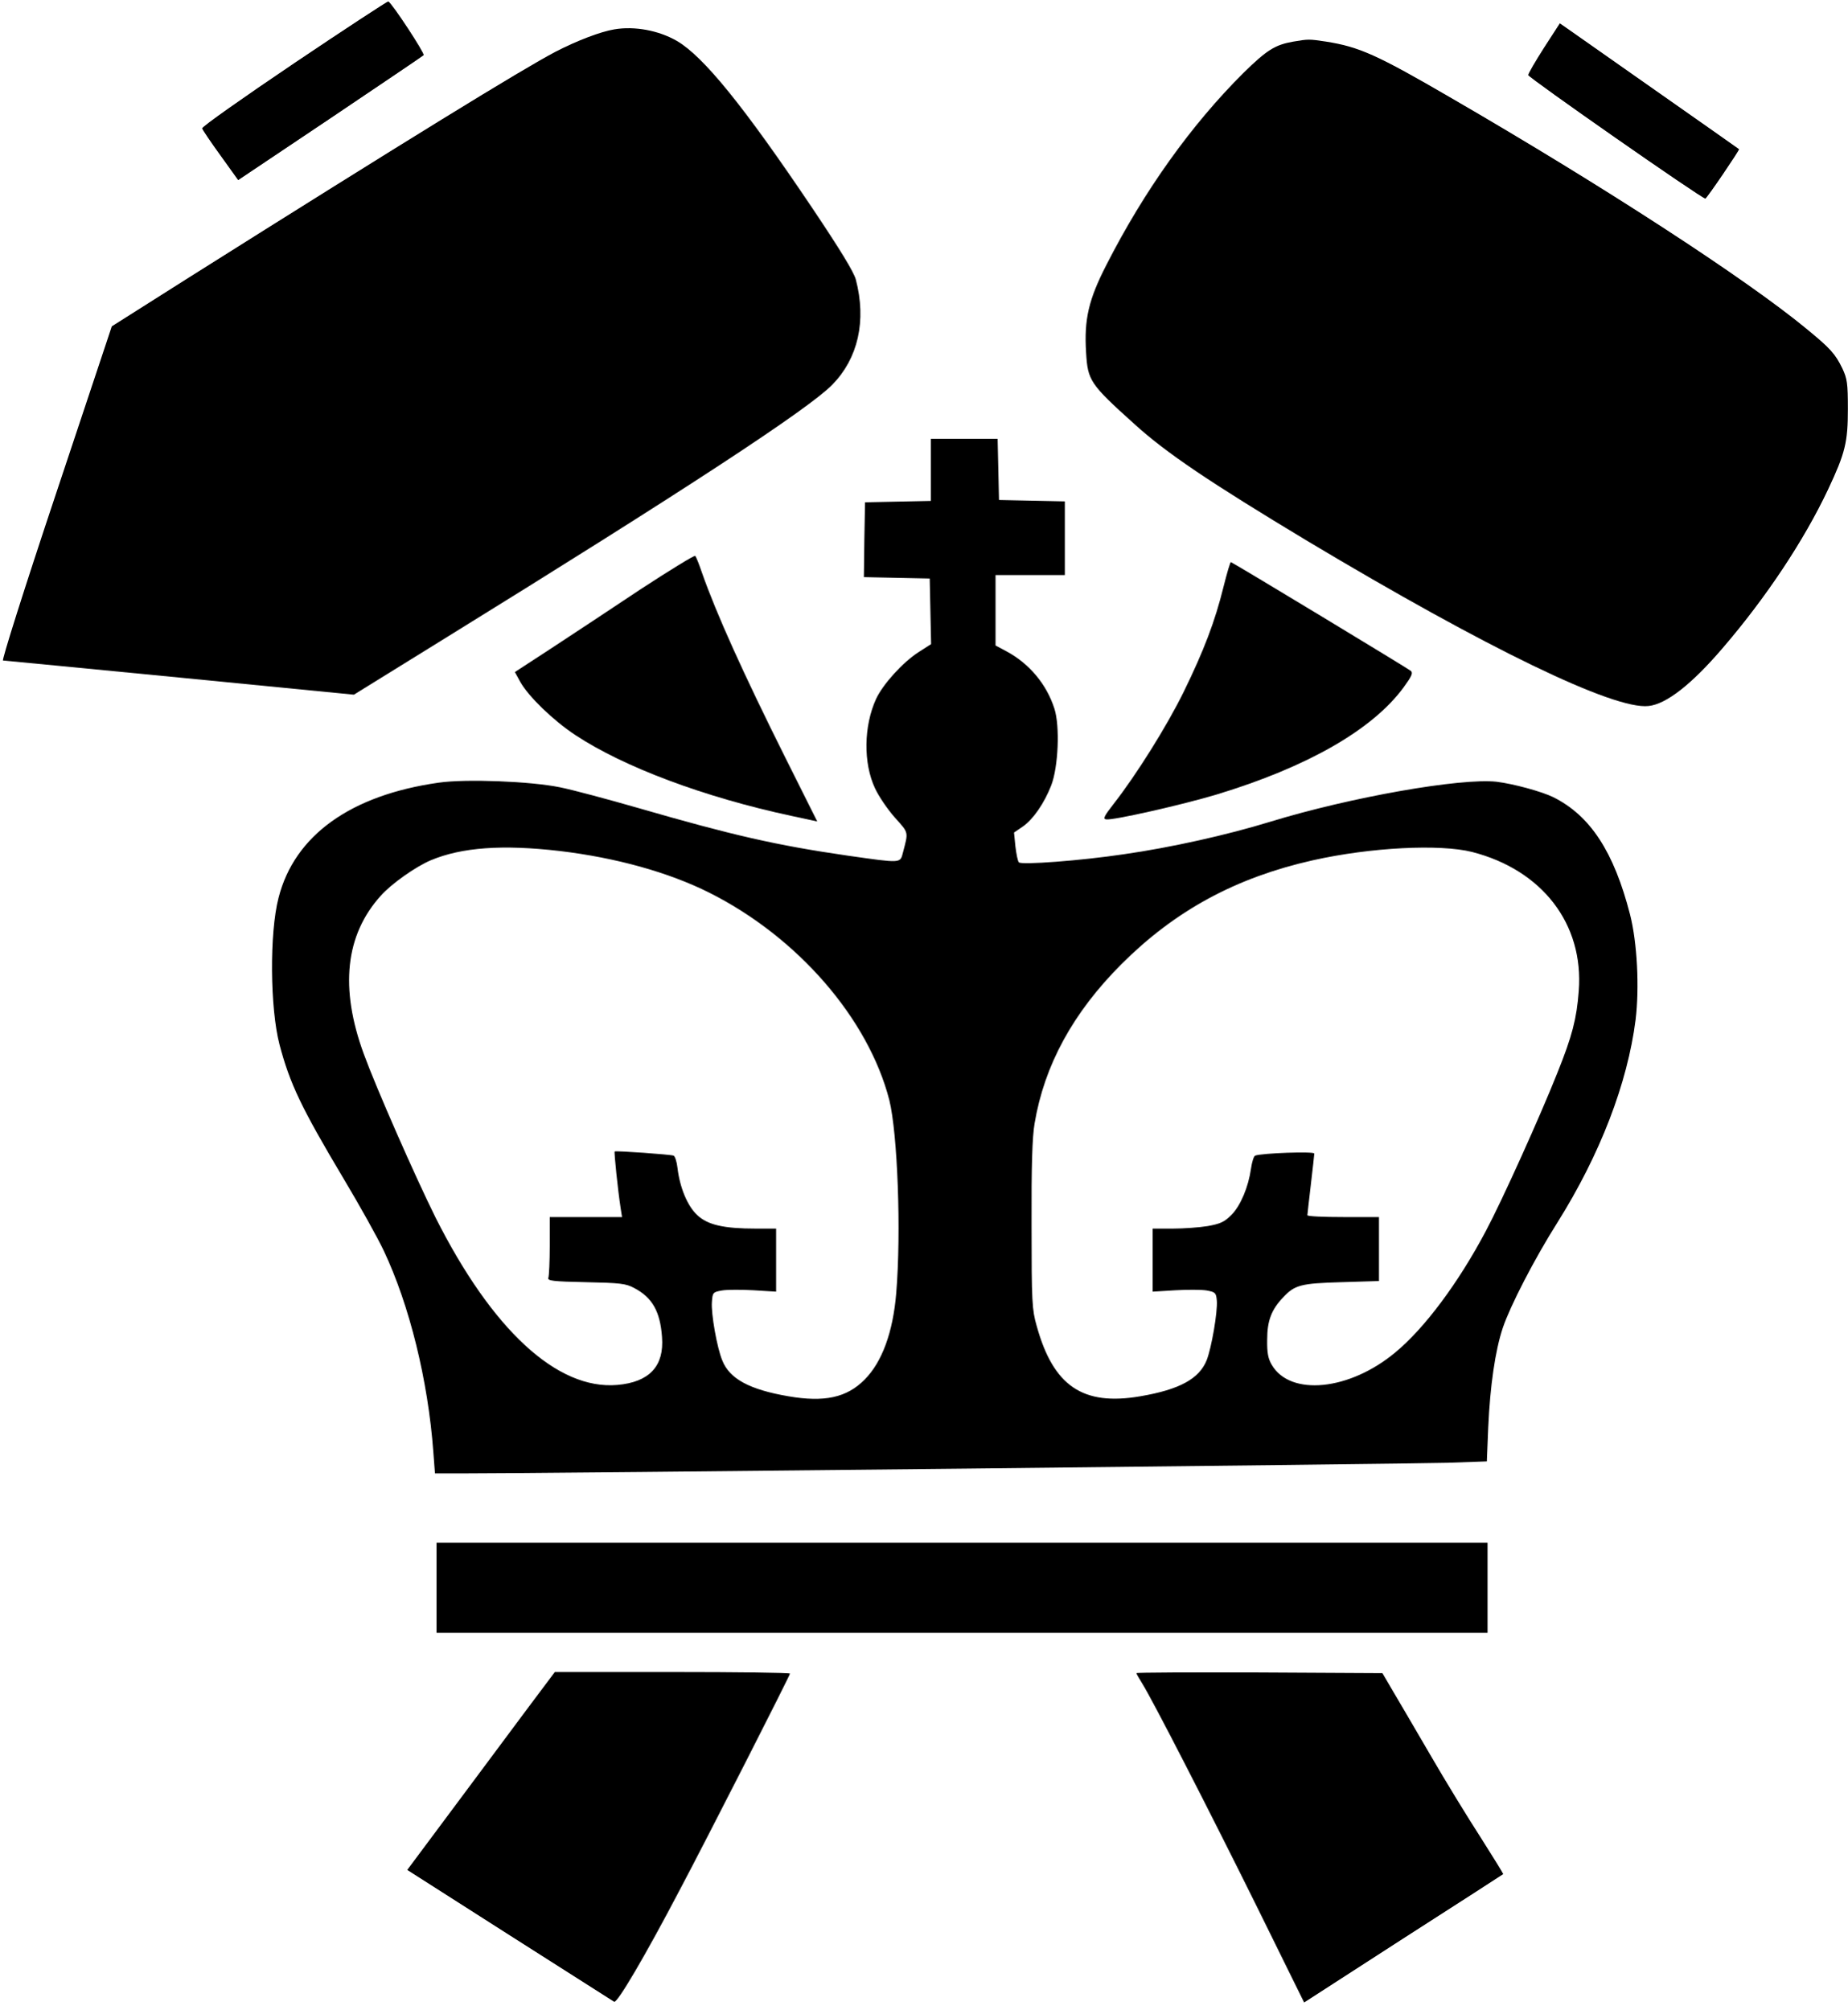
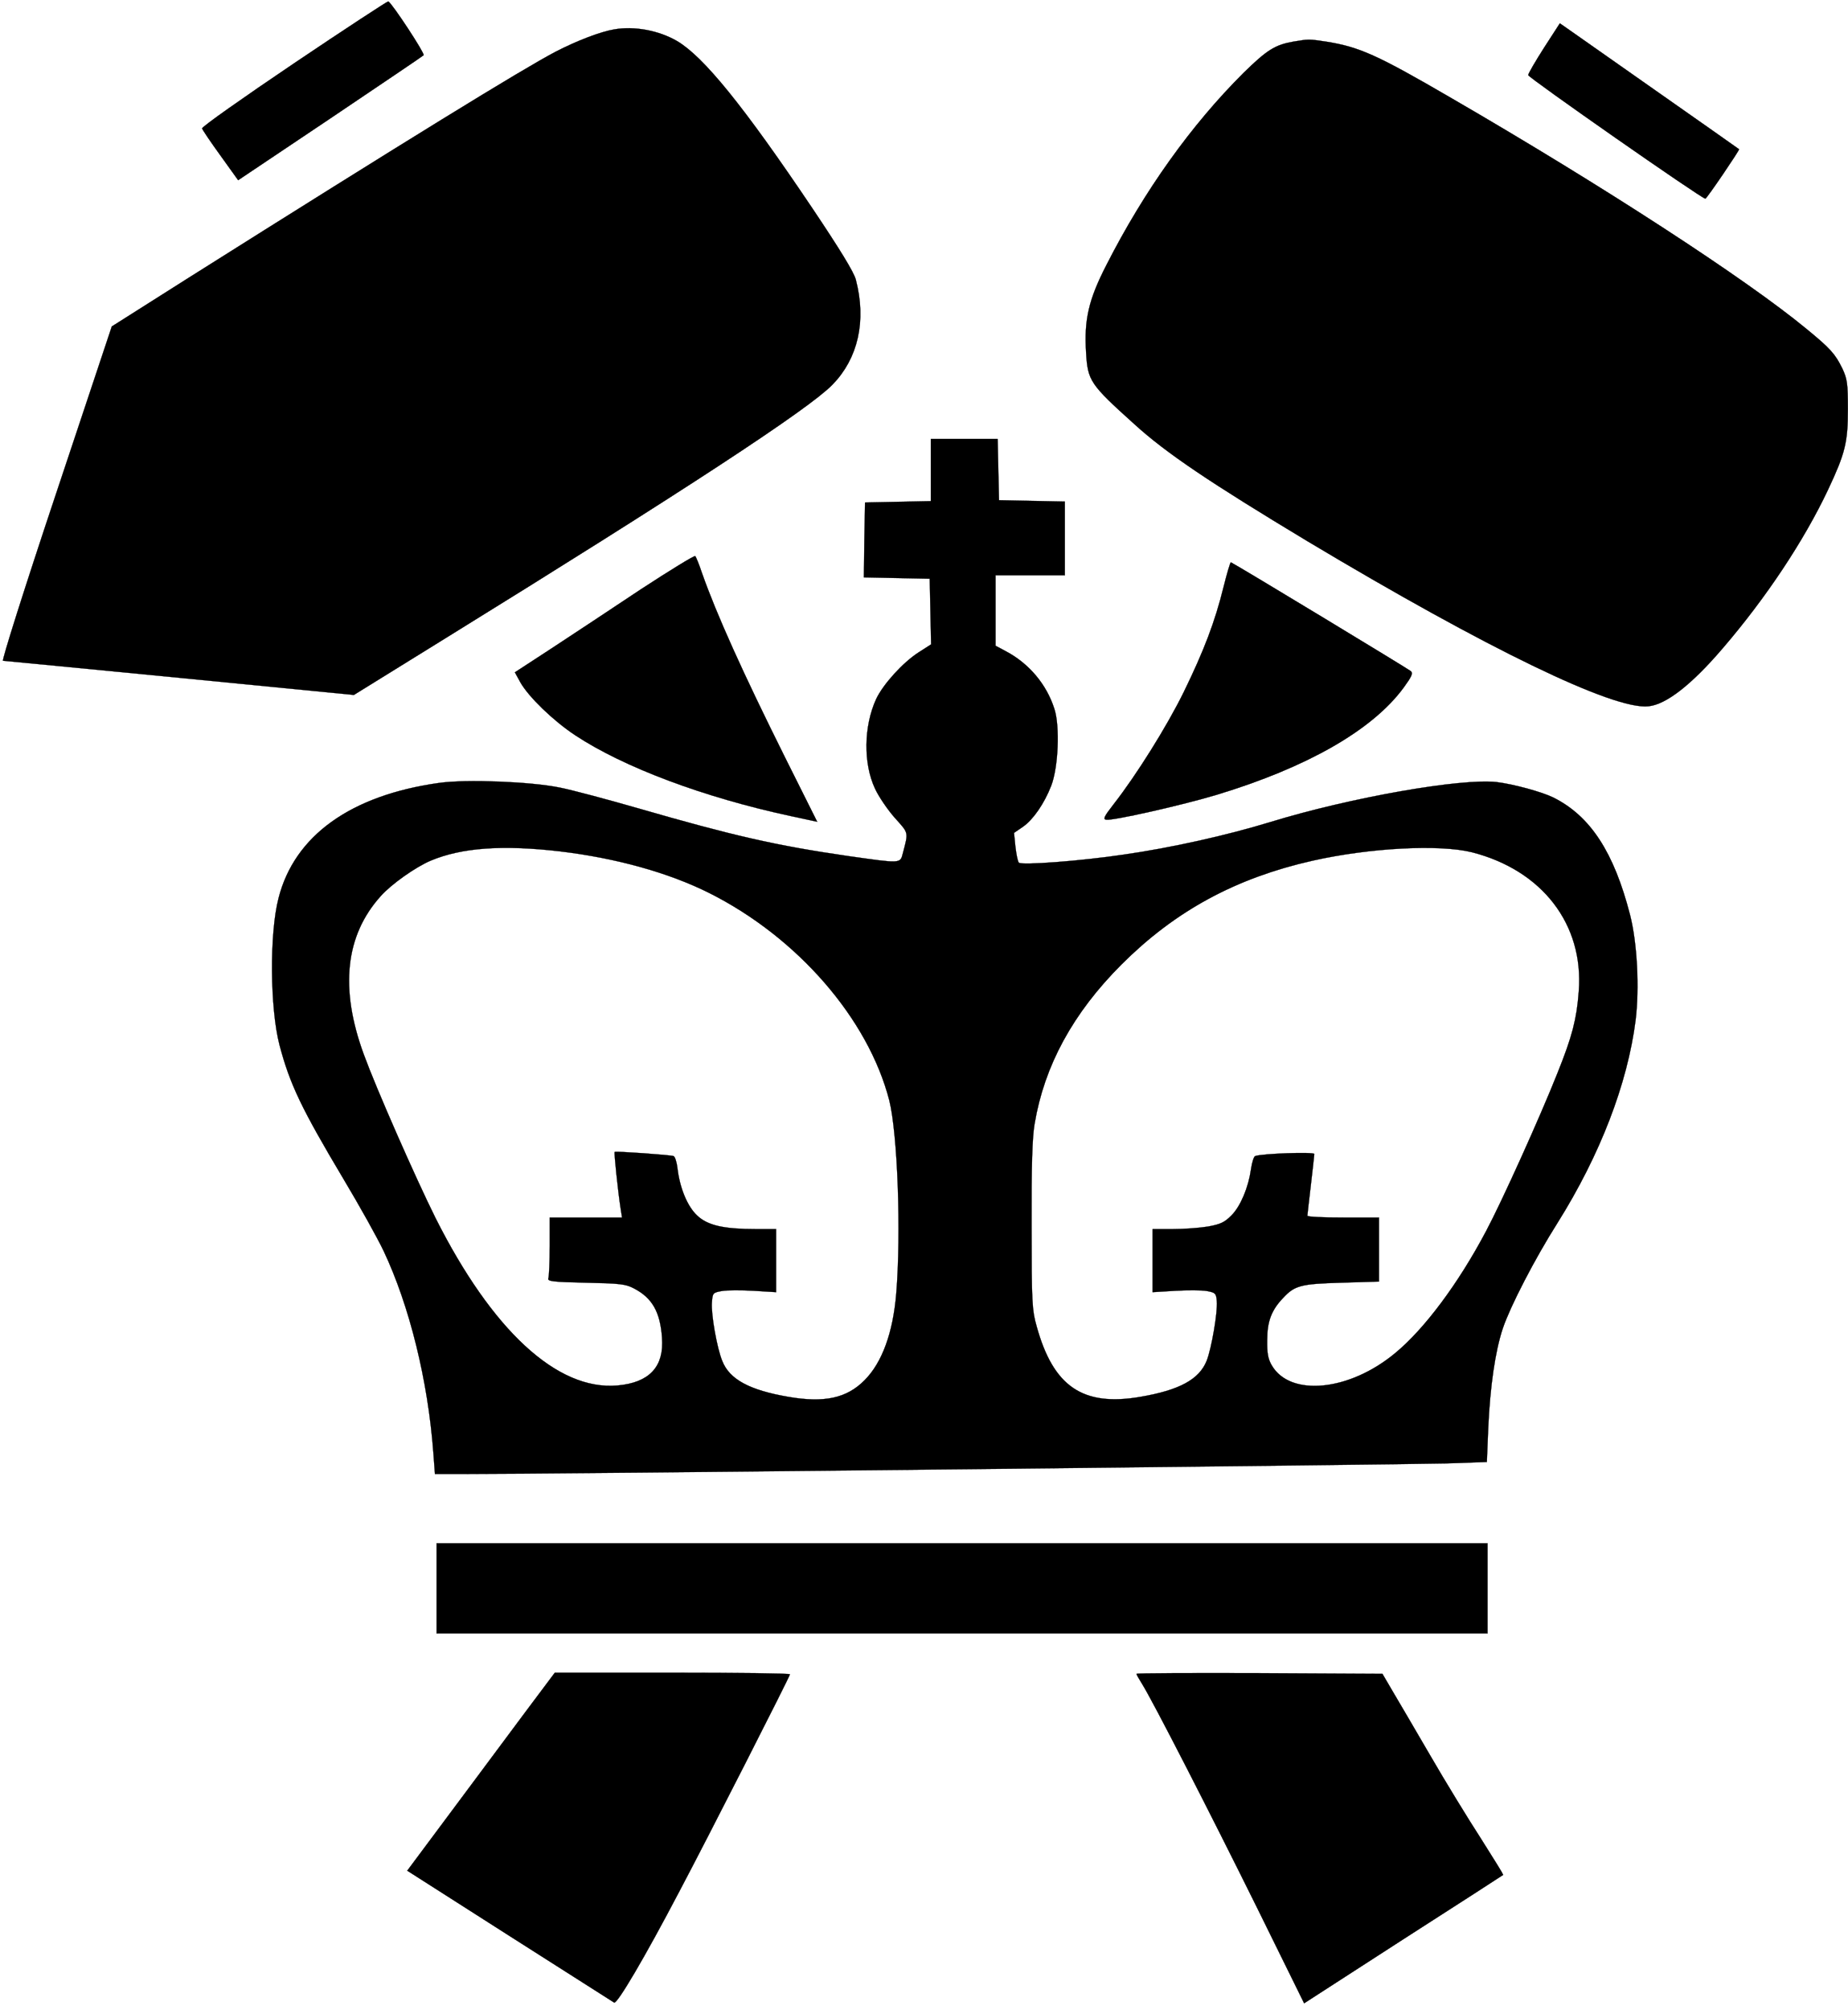
- <svg xmlns="http://www.w3.org/2000/svg" version="1.0" width="800pt" height="870pt" viewBox="0 0 800 870" preserveAspectRatio="xMidYMid meet">
-   <g transform="translate(0,870) scale(0.1,-0.1)" fill="#000000" stroke="none">
+ <svg xmlns="http://www.w3.org/2000/svg" version="1.0" viewBox="0 0 800 870" preserveAspectRatio="xMidYMid meet">
+   <g transform="translate(0,870) scale(0.1,-0.1)" fill="#000000" stroke="black">
    <path d="M1273 8426 c-221 -149 -401 -276 -398 -282 2 -7 38 -60 80 -118 l76 -106 397 266 c218 147 401 270 406 275 7 6 -136 224 -153 233 -3 1 -187 -119 -408 -268z" />
    <path d="M6685 8494 c-37 -58 -68 -111 -69 -119 -1 -10 751 -535 767 -535 6 0 149 211 146 214 -2 2 -166 117 -364 256 -198 139 -372 261 -386 271 l-26 18 -68 -105z" />
    <path d="M2660 8573 c-60 -10 -162 -49 -255 -97 -148 -78 -636 -378 -1591 -980 l-330 -209 -241 -723 c-141 -422 -236 -724 -230 -724 7 0 351 -34 765 -74 l754 -74 391 242 c1037 641 1575 993 1680 1100 112 114 149 277 102 456 -9 33 -67 128 -187 307 -299 445 -473 659 -588 726 -78 45 -183 65 -270 50z" />
    <path d="M5600 8520 c-80 -14 -115 -36 -217 -136 -225 -224 -429 -509 -593 -831 -77 -150 -97 -236 -88 -379 7 -122 17 -137 208 -309 138 -126 329 -254 751 -508 777 -465 1326 -731 1476 -714 77 8 187 94 322 252 188 219 351 465 455 685 75 159 86 206 86 349 0 112 -3 131 -24 176 -31 63 -51 86 -156 172 -263 217 -882 619 -1536 998 -323 188 -399 222 -544 245 -72 11 -76 11 -140 0z" />
    <path d="M4030 6665 l0 -134 -142 -3 -143 -3 -3 -162 -2 -162 142 -3 143 -3 3 -142 3 -142 -53 -34 c-69 -44 -155 -139 -185 -203 -54 -118 -56 -278 -5 -387 16 -35 55 -92 86 -127 61 -68 59 -60 35 -152 -12 -47 -6 -46 -239 -13 -310 45 -498 88 -906 206 -132 38 -285 79 -340 90 -127 26 -407 37 -525 20 -381 -54 -624 -228 -693 -498 -40 -153 -37 -479 4 -636 45 -170 94 -273 277 -580 70 -117 148 -257 174 -312 112 -237 192 -562 215 -872 l7 -93 126 0 c286 -1 4099 41 4257 46 l171 6 6 147 c8 179 30 332 63 431 32 95 137 299 237 457 185 295 303 603 338 877 17 140 7 335 -24 456 -70 272 -172 428 -332 508 -51 25 -173 58 -246 67 -156 17 -633 -67 -979 -173 -189 -58 -432 -112 -635 -141 -188 -28 -443 -47 -454 -35 -5 5 -11 36 -15 69 l-6 60 38 26 c45 31 93 101 123 178 31 80 38 257 14 332 -34 107 -110 197 -210 250 l-45 24 0 152 0 153 150 0 150 0 0 160 0 159 -142 3 -143 3 -3 133 -3 132 -144 0 -145 0 0 -135z m-1606 -1650 c243 -29 470 -92 646 -180 383 -192 689 -545 780 -898 36 -145 52 -572 30 -837 -14 -168 -61 -298 -137 -374 -77 -78 -174 -99 -330 -72 -169 29 -255 76 -286 155 -23 55 -49 203 -45 253 3 41 4 43 43 50 22 4 84 4 138 1 l97 -6 0 136 0 137 -87 0 c-140 0 -210 16 -255 59 -42 39 -75 119 -85 204 -3 27 -11 51 -17 53 -13 5 -250 22 -255 18 -3 -3 14 -169 26 -246 l6 -38 -157 0 -156 0 0 -124 c0 -68 -3 -131 -6 -139 -5 -13 19 -16 163 -19 147 -3 173 -6 208 -25 79 -41 113 -102 121 -212 10 -127 -55 -196 -194 -208 -260 -22 -541 238 -786 724 -88 177 -257 561 -311 709 -105 286 -80 515 73 685 46 52 151 126 217 154 134 56 310 69 559 40z m3949 -4 c304 -78 484 -312 462 -601 -9 -122 -29 -197 -92 -354 -75 -189 -241 -557 -310 -686 -119 -225 -266 -422 -392 -526 -199 -166 -455 -191 -535 -54 -16 27 -21 52 -20 110 0 81 19 130 69 182 50 54 77 61 252 66 l163 5 0 138 0 139 -155 0 c-85 0 -155 3 -155 8 0 4 7 63 15 132 8 69 15 130 15 135 0 10 -228 2 -256 -9 -6 -2 -14 -28 -18 -56 -11 -79 -45 -161 -85 -201 -30 -30 -47 -38 -102 -48 -36 -6 -105 -11 -152 -11 l-87 0 0 -137 0 -136 98 6 c53 3 115 3 137 -1 37 -7 40 -10 43 -44 4 -48 -23 -205 -44 -258 -32 -80 -117 -127 -287 -156 -249 -43 -377 44 -449 305 -20 70 -22 102 -22 436 -1 257 3 383 13 440 42 252 166 480 376 690 232 232 495 375 829 450 250 56 549 71 689 36z" />
    <path d="M2774 6149 c-126 -84 -300 -199 -387 -256 l-158 -103 23 -42 c35 -63 142 -167 239 -231 209 -138 557 -269 936 -350 l111 -24 -138 276 c-184 369 -298 622 -361 801 -12 36 -25 68 -29 73 -3 4 -109 -61 -236 -144z" />
    <path d="M5297 6159 c-37 -150 -85 -276 -172 -454 -73 -149 -206 -361 -303 -485 -42 -54 -48 -66 -33 -68 29 -5 333 64 479 108 392 119 674 280 809 464 35 48 41 62 31 71 -10 9 -745 454 -779 471 -3 1 -17 -47 -32 -107z" />
    <path d="M1890 1825 l0 -195 2275 0 2275 0 0 195 0 195 -2275 0 -2275 0 0 -195z" />
    <path d="M2378 1428 c-14 -18 -158 -211 -320 -429 l-295 -396 445 -284 c245 -156 448 -285 451 -287 14 -5 132 195 283 483 123 232 478 930 478 938 0 4 -229 7 -509 7 l-509 0 -24 -32z" />
    <path d="M4920 1455 c0 -3 11 -22 24 -43 46 -73 293 -555 496 -965 l206 -418 429 277 c237 152 431 277 433 279 1 1 -42 71 -96 156 -55 85 -155 248 -222 364 -68 116 -141 242 -164 280 l-41 70 -533 3 c-292 1 -532 0 -532 -3z" />
  </g>
</svg>
